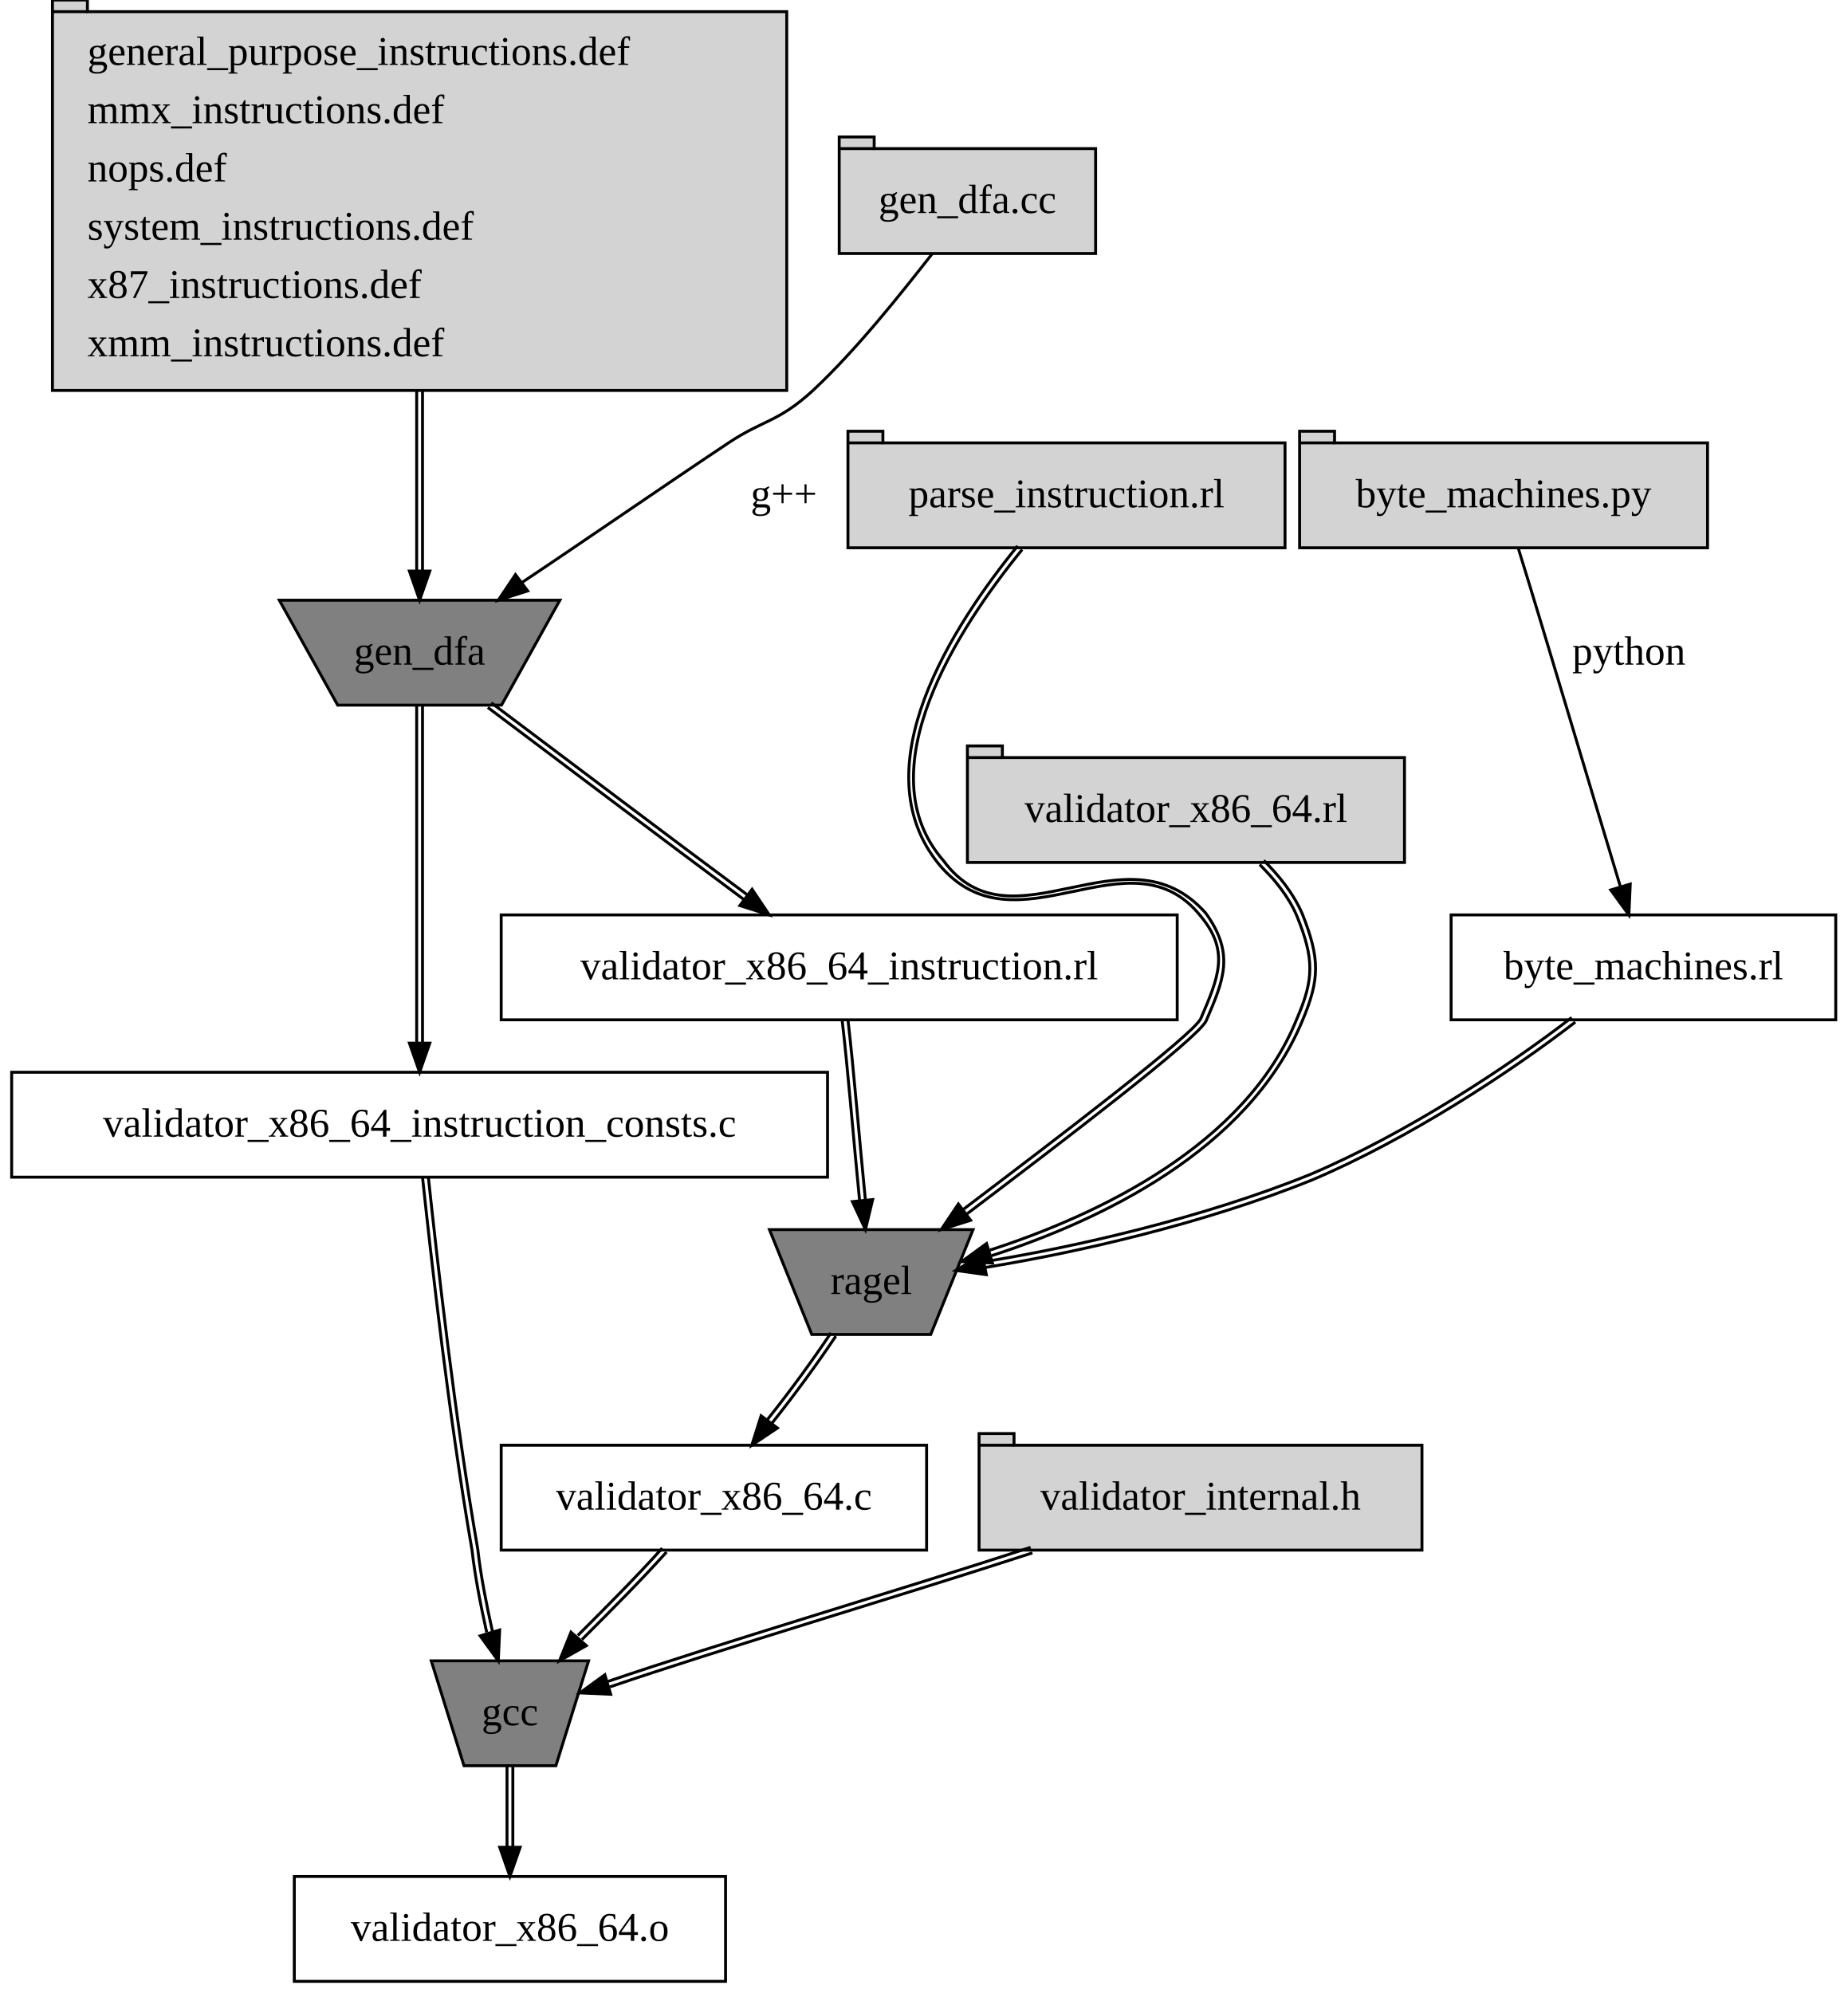
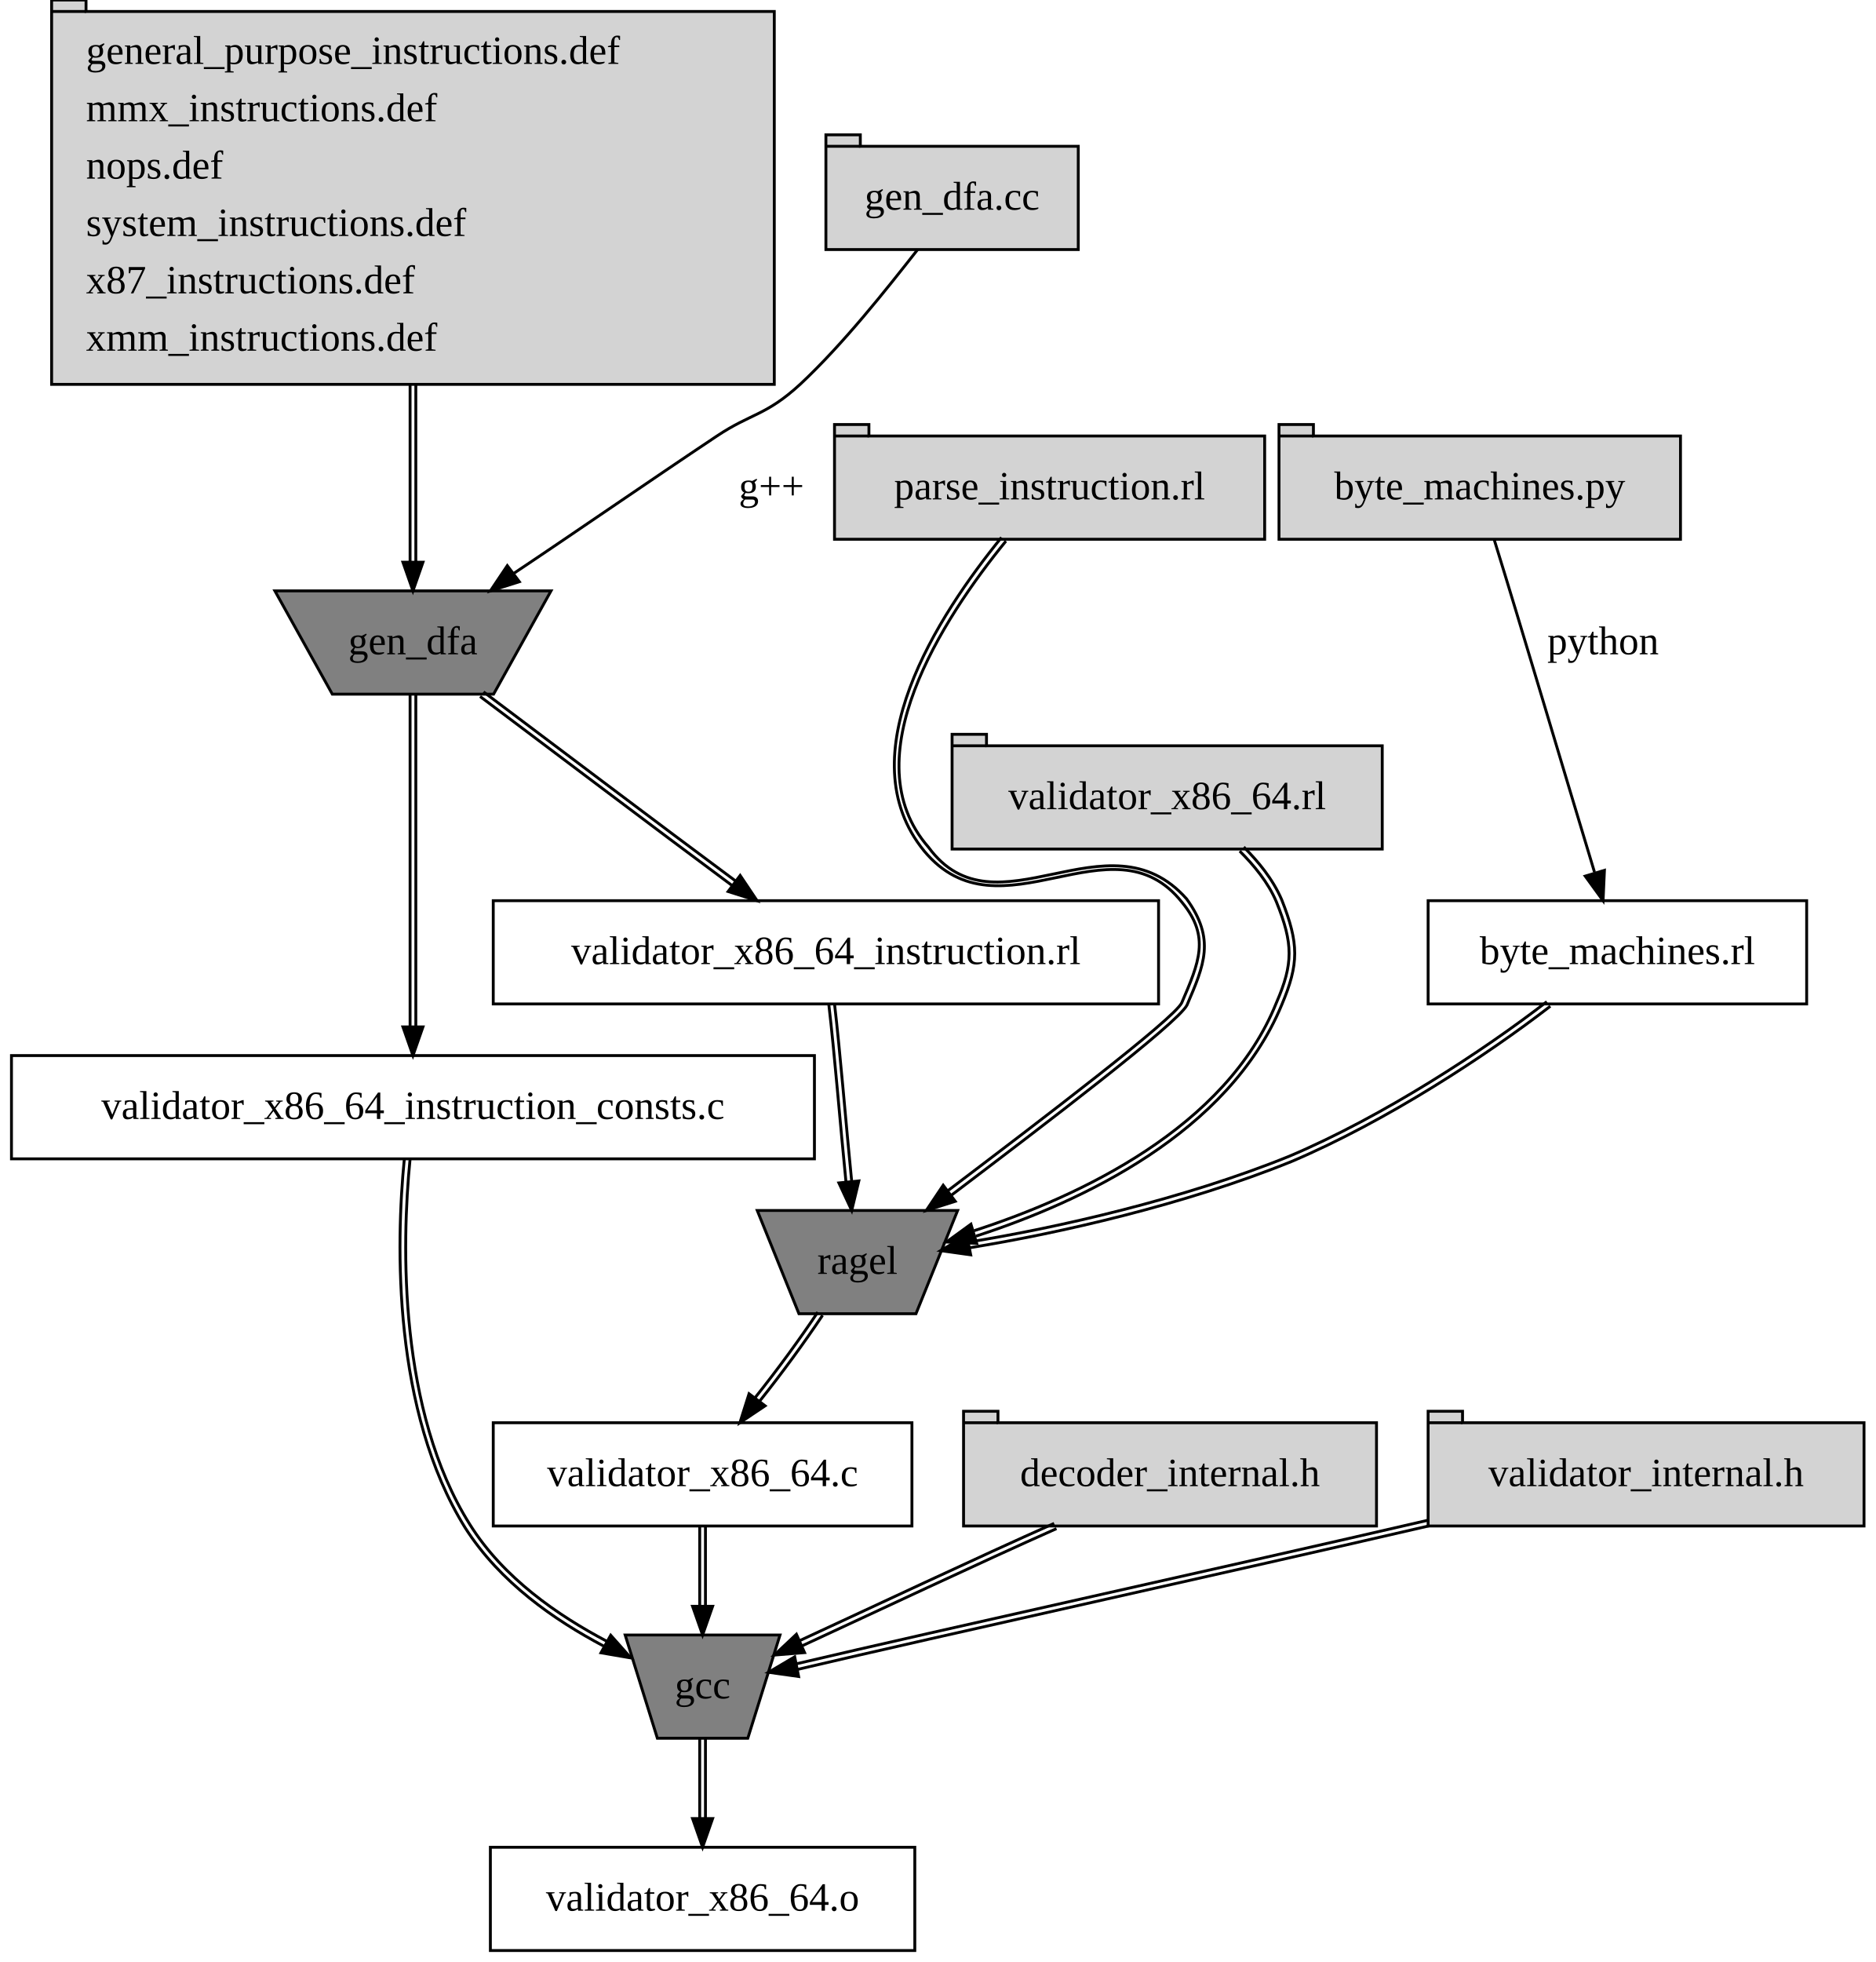
- <svg xmlns="http://www.w3.org/2000/svg" width="634pt" height="684pt" viewBox="0.00 0.00 634.00 684.00">
+ <svg xmlns="http://www.w3.org/2000/svg" width="654pt" height="684pt" viewBox="0.00 0.00 654.00 684.00">
  <g id="graph0" class="graph" transform="scale(1 1) rotate(0) translate(4 680)">
    <g id="node1" class="node">
      <polygon style="fill:lightgray;stroke:black;" points="266,-676 26,-676 26,-680 14,-680 14,-546 266,-546 266,-676" />
      <polyline style="fill:none;stroke:black;" points="14,-676 26,-676 " />
      <text text-anchor="start" x="26" y="-657.733" style="font-family:Times New Roman;font-size:14.00;">general_purpose_instructions.def</text>
      <text text-anchor="start" x="26" y="-637.733" style="font-family:Times New Roman;font-size:14.00;">mmx_instructions.def</text>
      <text text-anchor="start" x="26" y="-617.733" style="font-family:Times New Roman;font-size:14.00;">nops.def</text>
      <text text-anchor="start" x="26" y="-597.733" style="font-family:Times New Roman;font-size:14.00;">system_instructions.def</text>
      <text text-anchor="start" x="26" y="-577.733" style="font-family:Times New Roman;font-size:14.00;">x87_instructions.def</text>
      <text text-anchor="start" x="26" y="-557.733" style="font-family:Times New Roman;font-size:14.00;">xmm_instructions.def</text>
    </g>
-     <g id="node7" class="node">
+     <g id="node8" class="node">
      <polygon style="fill:gray;stroke:black;" points="111.885,-438 168.115,-438 188.14,-474 91.86,-474 111.885,-438" />
      <text text-anchor="middle" x="140" y="-451.9" style="font-family:Times New Roman;font-size:14.00;">gen_dfa</text>
    </g>
    <g id="edge2" class="edge">
      <path style="fill:none;stroke:black;" d="M139,-546C139,-524 139,-502 139,-484" />
      <path style="fill:none;stroke:black;" d="M141,-546C141,-524 141,-502 141,-484" />
      <polygon style="fill:black;stroke:black;" points="143.5,-484 140,-474 136.5,-484 143.5,-484" />
    </g>
    <g id="node2" class="node">
      <polygon style="fill:lightgray;stroke:black;" points="372,-629 296,-629 296,-633 284,-633 284,-593 372,-593 372,-629" />
      <polyline style="fill:none;stroke:black;" points="284,-629 296,-629 " />
      <text text-anchor="middle" x="328" y="-606.9" style="font-family:Times New Roman;font-size:14.00;">gen_dfa.cc</text>
    </g>
    <g id="edge4" class="edge">
      <path style="fill:none;stroke:black;" d="M316,-593C305,-579 290,-560 275,-546 263,-535 258,-536 246,-528 222,-512 196,-494 175,-480" />
      <polygon style="fill:black;stroke:black;" points="177.1,-477.2 167,-474 172.9,-482.8 177.1,-477.2" />
      <text text-anchor="middle" x="265" y="-505.9" style="font-family:Times New Roman;font-size:14.00;">g++</text>
    </g>
    <g id="node3" class="node">
      <polygon style="fill:lightgray;stroke:black;" points="582,-528 454,-528 454,-532 442,-532 442,-492 582,-492 582,-528" />
      <polyline style="fill:none;stroke:black;" points="442,-528 454,-528 " />
      <text text-anchor="middle" x="512" y="-505.9" style="font-family:Times New Roman;font-size:14.00;">byte_machines.py</text>
    </g>
-     <g id="node13" class="node">
+     <g id="node14" class="node">
      <polygon style="fill:none;stroke:black;" points="626,-366 494,-366 494,-330 626,-330 626,-366" />
      <text text-anchor="middle" x="560" y="-343.9" style="font-family:Times New Roman;font-size:14.00;">byte_machines.rl</text>
    </g>
    <g id="edge10" class="edge">
      <path style="fill:none;stroke:black;" d="M517,-492C526,-463 542,-409 552,-376" />
      <polygon style="fill:black;stroke:black;" points="555.479,-376.584 555,-366 548.774,-374.573 555.479,-376.584" />
      <text text-anchor="middle" x="555" y="-451.9" style="font-family:Times New Roman;font-size:14.00;">python</text>
    </g>
    <g id="node4" class="node">
      <polygon style="fill:lightgray;stroke:black;" points="437,-528 299,-528 299,-532 287,-532 287,-492 437,-492 437,-528" />
      <polyline style="fill:none;stroke:black;" points="287,-528 299,-528 " />
      <text text-anchor="middle" x="362" y="-505.9" style="font-family:Times New Roman;font-size:14.00;">parse_instruction.rl</text>
    </g>
-     <g id="node8" class="node">
+     <g id="node9" class="node">
      <polygon style="fill:gray;stroke:black;" points="274.595,-222 315.405,-222 329.94,-258 260.06,-258 274.595,-222" />
      <text text-anchor="middle" x="295" y="-235.9" style="font-family:Times New Roman;font-size:14.00;">ragel</text>
    </g>
    <g id="edge14" class="edge">
      <path style="fill:none;stroke:black;" d="M345.225,-492.632C323.163,-465.547 291.163,-416.547 318.224,-383.369 344.756,-351.345 383.756,-396.345 408.226,-365.367 418.086,-353.406 414.086,-344.406 408.088,-330.41 405.394,-324.796 359.394,-289.796 326.396,-264.797" />
      <path style="fill:none;stroke:black;" d="M346.775,-491.368C324.837,-464.453 292.837,-415.453 319.776,-384.631 343.244,-352.655 382.244,-397.655 409.774,-366.633 419.914,-352.594 415.914,-343.594 409.912,-329.59 406.606,-323.204 360.606,-288.204 327.604,-263.203" />
      <polygon style="fill:black;stroke:black;" points="329.1,-261.2 319,-258 324.9,-266.8 329.1,-261.2" />
    </g>
    <g id="node5" class="node">
      <polygon style="fill:lightgray;stroke:black;" points="478,-420 340,-420 340,-424 328,-424 328,-384 478,-384 478,-420" />
      <polyline style="fill:none;stroke:black;" points="328,-420 340,-420 " />
      <text text-anchor="middle" x="403" y="-397.9" style="font-family:Times New Roman;font-size:14.00;">validator_x86_64.rl</text>
    </g>
    <g id="edge16" class="edge">
      <path style="fill:none;stroke:black;" d="M428.293,-383.293C433.232,-378.36 438.232,-372.36 441.074,-365.621 447,-351 447,-344 441.076,-330.382 423.574,-286.905 372.574,-262.905 335.691,-250.951" />
      <path style="fill:none;stroke:black;" d="M429.707,-384.707C434.768,-379.64 439.768,-373.64 442.926,-366.379 449,-351 449,-344 442.924,-329.618 424.426,-285.095 373.426,-261.095 336.309,-249.049" />
      <polygon style="fill:black;stroke:black;" points="336.584,-246.521 326,-247 334.573,-253.226 336.584,-246.521" />
    </g>
    <g id="node6" class="node">
-       <polygon style="fill:lightgray;stroke:black;" points="484,-184 344,-184 344,-188 332,-188 332,-148 484,-148 484,-184" />
+       <polygon style="fill:lightgray;stroke:black;" points="476,-184 344,-184 344,-188 332,-188 332,-148 476,-148 476,-184" />
      <polyline style="fill:none;stroke:black;" points="332,-184 344,-184 " />
-       <text text-anchor="middle" x="408" y="-161.9" style="font-family:Times New Roman;font-size:14.00;">validator_internal.h</text>
+       <text text-anchor="middle" x="404" y="-161.9" style="font-family:Times New Roman;font-size:14.00;">decoder_internal.h</text>
    </g>
-     <g id="node9" class="node">
-       <polygon style="fill:gray;stroke:black;" points="155.232,-74 186.768,-74 198,-110 144,-110 155.232,-74" />
-       <text text-anchor="middle" x="171" y="-87.9" style="font-family:Times New Roman;font-size:14.00;">gcc</text>
+     <g id="node10" class="node">
+       <polygon style="fill:gray;stroke:black;" points="225.232,-74 256.768,-74 268,-110 214,-110 225.232,-74" />
+       <text text-anchor="middle" x="241" y="-87.9" style="font-family:Times New Roman;font-size:14.00;">gcc</text>
    </g>
    <g id="edge26" class="edge">
-       <path style="fill:none;stroke:black;" d="M349.69,-148.951C303.717,-133.959 242.717,-115.959 204.676,-102.946" />
-       <path style="fill:none;stroke:black;" d="M350.31,-147.049C304.283,-132.041 243.283,-114.041 205.324,-101.054" />
-       <polygon style="fill:black;stroke:black;" points="205.584,-98.521 195,-99 203.573,-105.226 205.584,-98.521" />
+       <path style="fill:none;stroke:black;" d="M363.594,-148.914C336.573,-136.904 300.573,-119.904 274.581,-107.908" />
+       <path style="fill:none;stroke:black;" d="M364.406,-147.086C337.427,-135.096 301.427,-118.096 275.419,-106.092" />
+       <polygon style="fill:black;stroke:black;" points="276.56,-103.863 266,-103 273.717,-110.26 276.56,-103.863" />
    </g>
-     <g id="node11" class="node">
+     <g id="node7" class="node">
+       <polygon style="fill:lightgray;stroke:black;" points="646,-184 506,-184 506,-188 494,-188 494,-148 646,-148 646,-184" />
+       <polyline style="fill:none;stroke:black;" points="494,-184 506,-184 " />
+       <text text-anchor="middle" x="570" y="-161.9" style="font-family:Times New Roman;font-size:14.00;">validator_internal.h</text>
+     </g>
+     <g id="edge28" class="edge">
+       <path style="fill:none;stroke:black;" d="M493.774,-149.974C424.785,-133.977 324.785,-111.977 273.771,-99.973" />
+       <path style="fill:none;stroke:black;" d="M494.226,-148.026C425.215,-132.023 325.215,-110.023 274.229,-98.027" />
+       <polygon style="fill:black;stroke:black;" points="274.492,-95.529 264,-97 273.119,-102.393 274.492,-95.529" />
+     </g>
+     <g id="node12" class="node">
      <polygon style="fill:none;stroke:black;" points="400,-366 168,-366 168,-330 400,-330 400,-366" />
      <text text-anchor="middle" x="284" y="-343.9" style="font-family:Times New Roman;font-size:14.00;">validator_x86_64_instruction.rl</text>
    </g>
    <g id="edge6" class="edge">
      <path style="fill:none;stroke:black;" d="M163.4,-437.2C187.397,-419.203 224.397,-391.203 251.405,-371.196" />
      <path style="fill:none;stroke:black;" d="M164.6,-438.8C188.603,-420.797 225.603,-392.797 252.595,-372.804" />
      <polygon style="fill:black;stroke:black;" points="254.1,-374.8 260,-366 249.9,-369.2 254.1,-374.8" />
    </g>
-     <g id="node12" class="node">
+     <g id="node13" class="node">
      <polygon style="fill:none;stroke:black;" points="280,-312 1.42109e-13,-312 0,-276 280,-276 280,-312" />
      <text text-anchor="middle" x="140" y="-289.9" style="font-family:Times New Roman;font-size:14.00;">validator_x86_64_instruction_consts.c</text>
    </g>
    <g id="edge8" class="edge">
      <path style="fill:none;stroke:black;" d="M139,-438C139,-409 139,-356 139,-322" />
      <path style="fill:none;stroke:black;" d="M141,-438C141,-409 141,-356 141,-322" />
      <polygon style="fill:black;stroke:black;" points="143.5,-322 140,-312 136.5,-322 143.5,-322" />
    </g>
-     <g id="node10" class="node">
+     <g id="node11" class="node">
      <polygon style="fill:none;stroke:black;" points="314,-184 168,-184 168,-148 314,-148 314,-184" />
      <text text-anchor="middle" x="241" y="-161.9" style="font-family:Times New Roman;font-size:14.00;">validator_x86_64.c</text>
    </g>
    <g id="edge20" class="edge">
      <path style="fill:none;stroke:black;" d="M281.168,-222.555C275.191,-213.588 267.191,-202.588 259.219,-192.625" />
      <path style="fill:none;stroke:black;" d="M282.832,-221.445C276.809,-212.412 268.809,-201.412 260.781,-191.375" />
      <polygon style="fill:black;stroke:black;" points="262.8,-189.9 254,-184 257.2,-194.1 262.8,-189.9" />
    </g>
-     <g id="node14" class="node">
-       <polygon style="fill:none;stroke:black;" points="245,-36 97,-36 97,-1.77636e-14 245,-3.55271e-15 245,-36" />
-       <text text-anchor="middle" x="171" y="-13.9" style="font-family:Times New Roman;font-size:14.00;">validator_x86_64.o</text>
+     <g id="node15" class="node">
+       <polygon style="fill:none;stroke:black;" points="315,-36 167,-36 167,-1.77636e-14 315,-3.55271e-15 315,-36" />
+       <text text-anchor="middle" x="241" y="-13.9" style="font-family:Times New Roman;font-size:14.00;">validator_x86_64.o</text>
    </g>
-     <g id="edge28" class="edge">
-       <path style="fill:none;stroke:black;" d="M170,-74C170,-65 170,-56 170,-46" />
-       <path style="fill:none;stroke:black;" d="M172,-74C172,-65 172,-56 172,-46" />
-       <polygon style="fill:black;stroke:black;" points="174.5,-46 171,-36 167.5,-46 174.5,-46" />
+     <g id="edge30" class="edge">
+       <path style="fill:none;stroke:black;" d="M240,-74C240,-65 240,-56 240,-46" />
+       <path style="fill:none;stroke:black;" d="M242,-74C242,-65 242,-56 242,-46" />
+       <polygon style="fill:black;stroke:black;" points="244.5,-46 241,-36 237.5,-46 244.5,-46" />
    </g>
    <g id="edge24" class="edge">
-       <path style="fill:none;stroke:black;" d="M223.257,-148.669C214.293,-138.707 204.293,-128.707 194.293,-118.707" />
-       <path style="fill:none;stroke:black;" d="M224.743,-147.331C215.707,-137.293 205.707,-127.293 195.707,-117.293" />
-       <polygon style="fill:black;stroke:black;" points="197.219,-115.221 188,-110 191.951,-119.831 197.219,-115.221" />
+       <path style="fill:none;stroke:black;" d="M240,-148C240,-139 240,-130 240,-120" />
+       <path style="fill:none;stroke:black;" d="M242,-148C242,-139 242,-130 242,-120" />
+       <polygon style="fill:black;stroke:black;" points="244.5,-120 241,-110 237.5,-120 244.5,-120" />
    </g>
    <g id="edge18" class="edge">
      <path style="fill:none;stroke:black;" d="M285.007,-329.883C287.003,-312.92 289.003,-287.92 291.005,-267.9" />
      <path style="fill:none;stroke:black;" d="M286.993,-330.117C288.997,-313.08 290.997,-288.08 292.995,-268.1" />
      <polygon style="fill:black;stroke:black;" points="295.488,-268.299 293,-258 288.522,-267.602 295.488,-268.299" />
    </g>
    <g id="edge22" class="edge">
-       <path style="fill:none;stroke:black;" d="M141.006,-275.893C144.006,-247.89 150.006,-193.89 158.013,-147.839 159.019,-138.804 161.019,-128.804 163.024,-119.783" />
-       <path style="fill:none;stroke:black;" d="M142.994,-276.107C145.994,-248.11 151.994,-194.11 159.987,-148.161 160.981,-139.196 162.981,-129.196 164.976,-120.217" />
-       <polygon style="fill:black;stroke:black;" points="167.479,-120.584 167,-110 160.774,-118.573 167.479,-120.584" />
+       <path style="fill:none;stroke:black;" d="M137.005,-276.1C134,-246.017 133,-188.017 158.153,-147.469 170.435,-128.175 189.435,-115.175 206.532,-106.116" />
+       <path style="fill:none;stroke:black;" d="M138.995,-275.9C136,-245.983 135,-187.983 159.847,-148.531 171.565,-129.825 190.565,-116.825 207.468,-107.884" />
+       <polygon style="fill:black;stroke:black;" points="208.958,-109.916 216,-102 205.559,-103.797 208.958,-109.916" />
    </g>
    <g id="edge12" class="edge">
      <path style="fill:none;stroke:black;" d="M535.389,-330.791C513.451,-313.836 478.451,-290.836 445.617,-276.924 408.778,-261.975 364.778,-251.975 333.841,-246.987" />
      <path style="fill:none;stroke:black;" d="M536.611,-329.209C514.549,-312.164 479.549,-289.164 446.383,-275.076 409.222,-260.025 365.222,-250.025 334.159,-245.013" />
      <polygon style="fill:black;stroke:black;" points="334.492,-242.529 324,-244 333.119,-249.393 334.492,-242.529" />
    </g>
  </g>
</svg>
